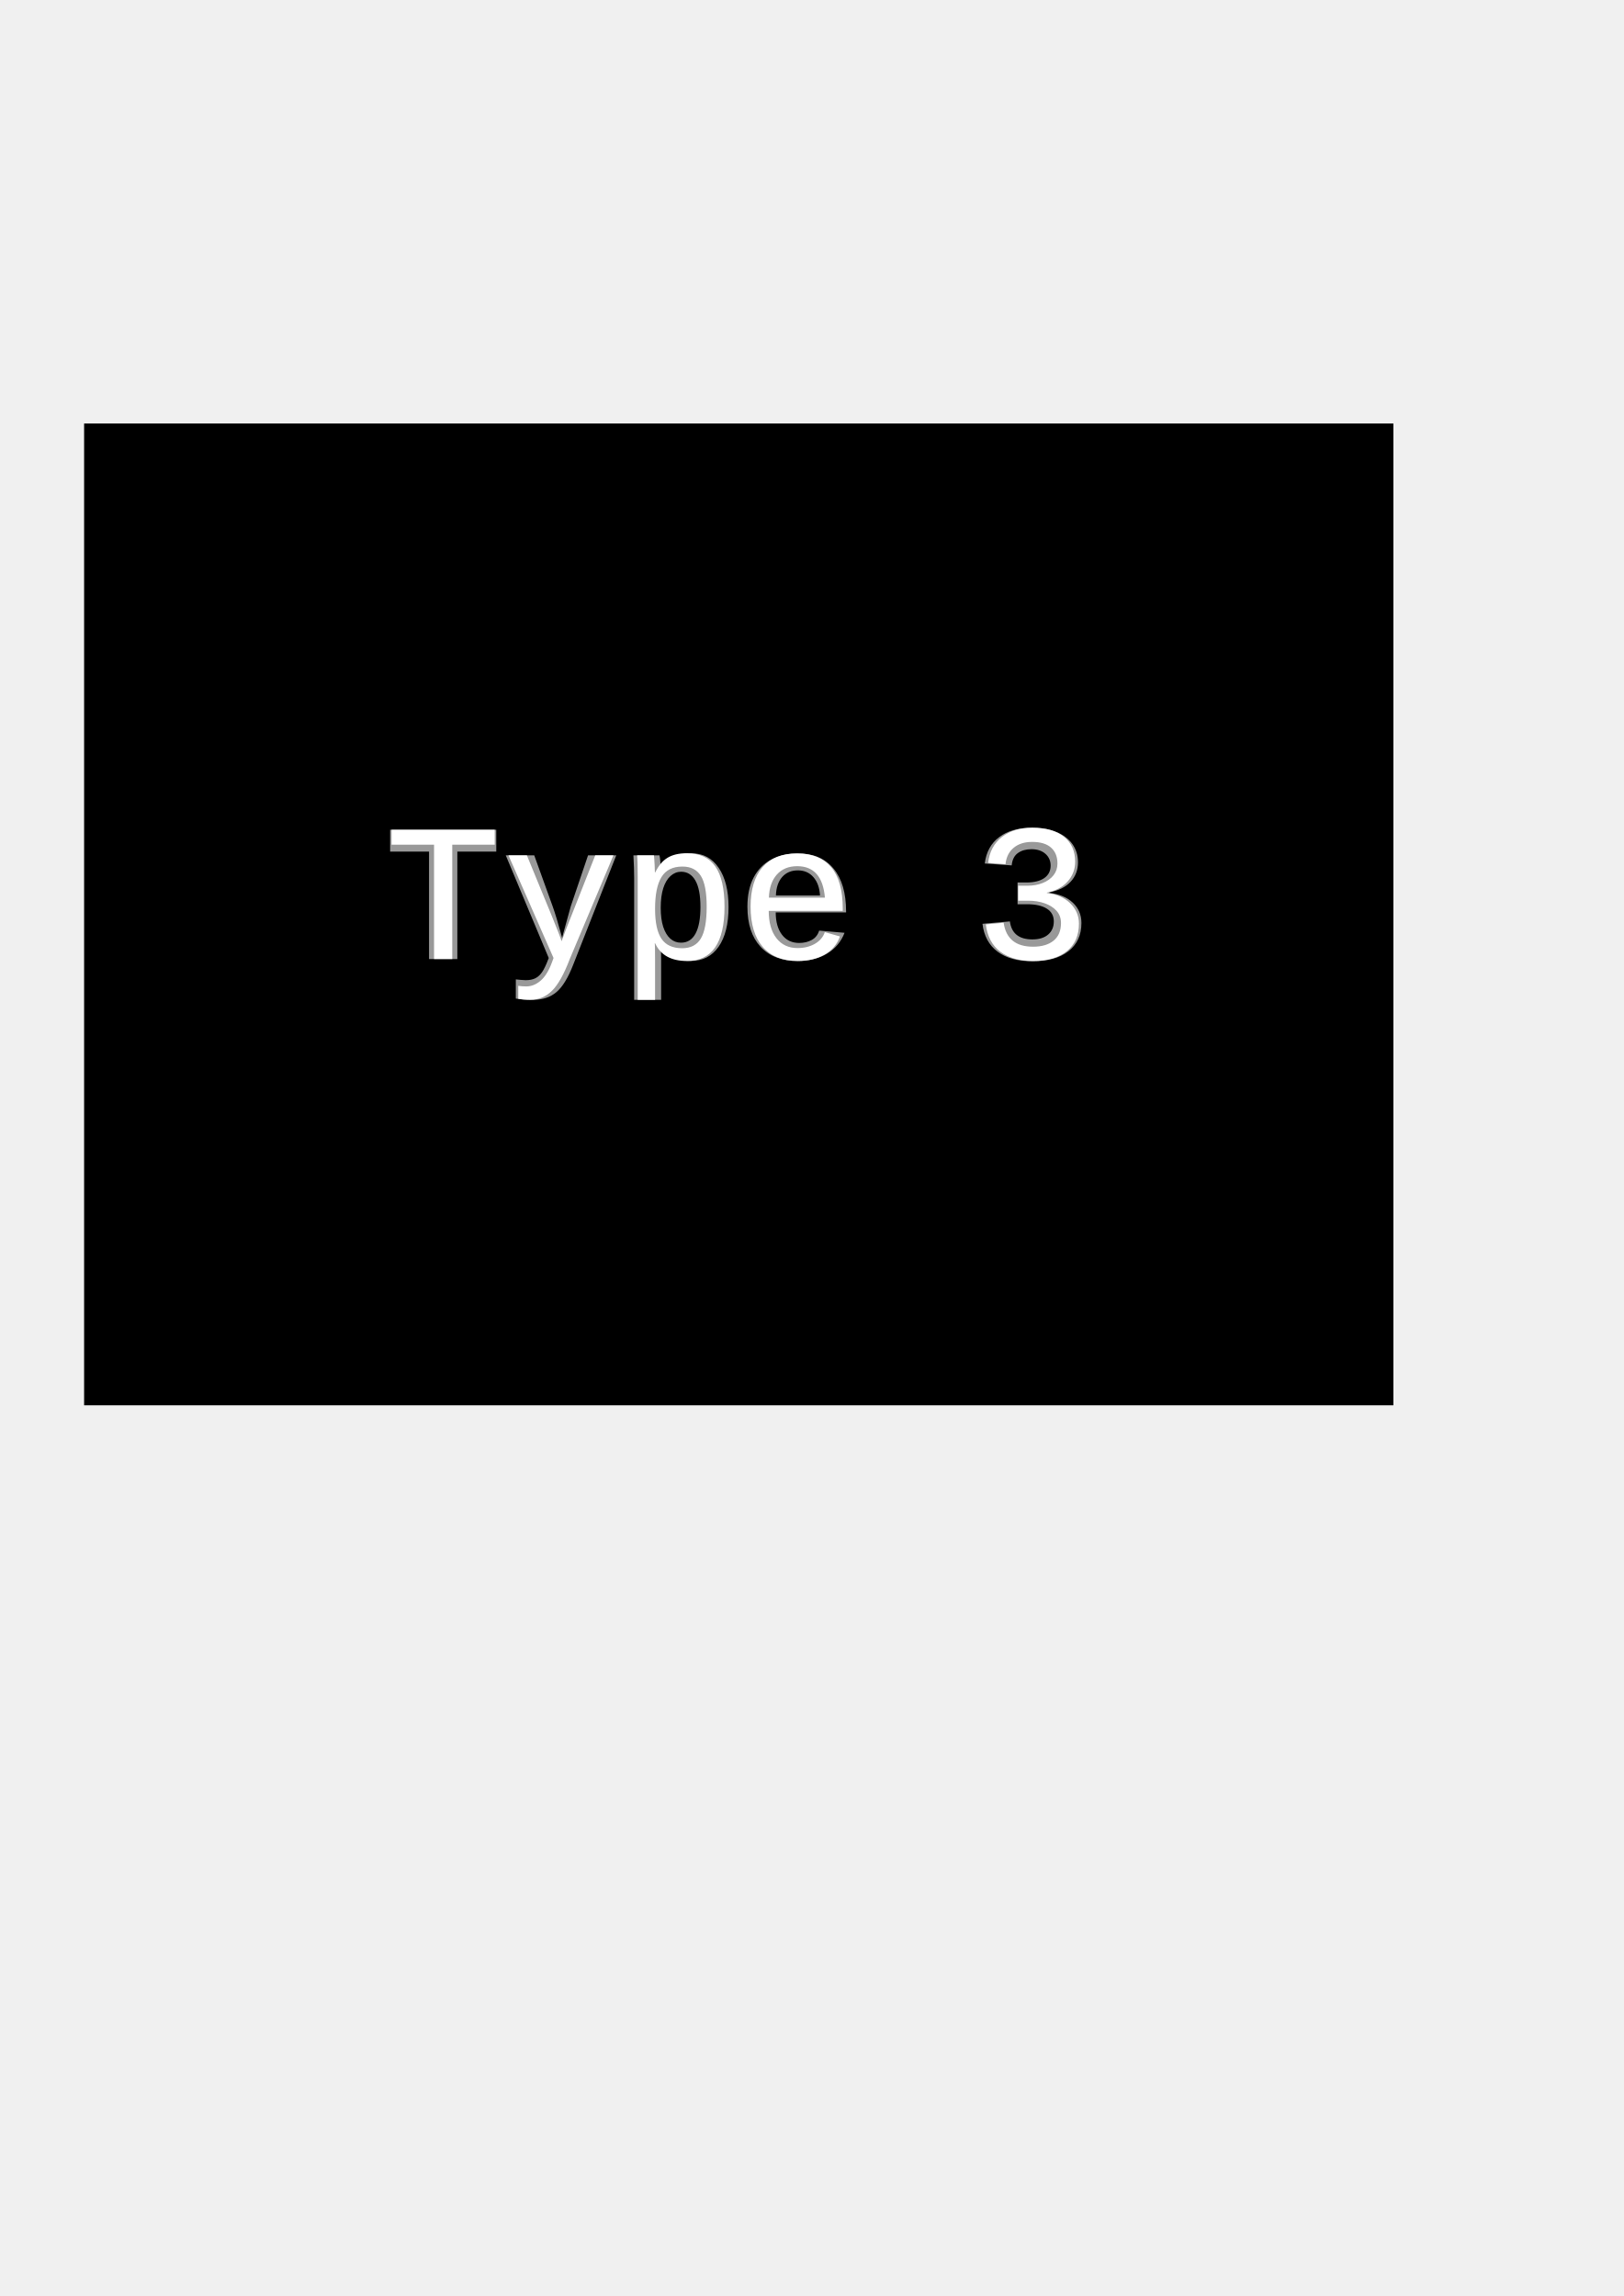
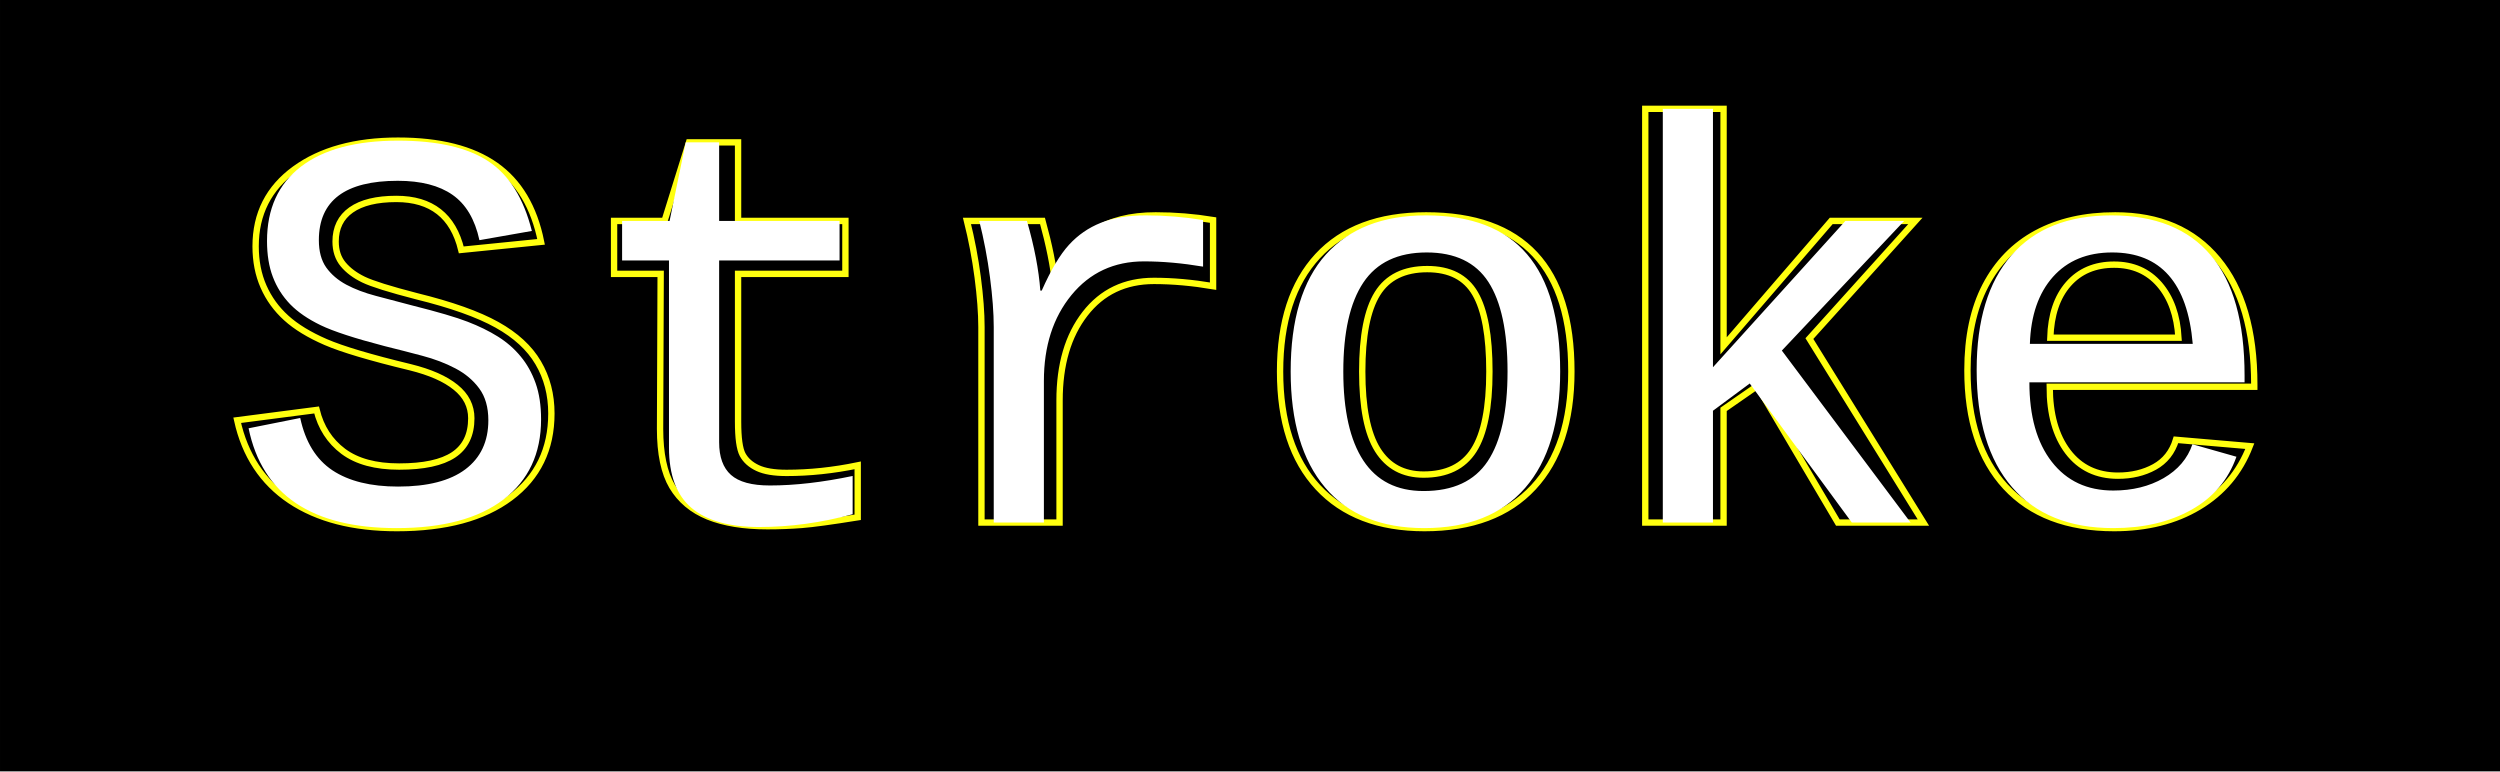
- <svg xmlns="http://www.w3.org/2000/svg" width="210mm" height="297mm" viewBox="0 0 744.094 1052.362" id="svg3404" version="1.1">
+ <svg xmlns="http://www.w3.org/2000/svg" width="111.224mm" height="34.317mm" viewBox="0 0 394.103 121.597" id="svg3404" version="1.1">
  <defs id="defs3406" />
-   <g id="layer4">
-     <rect style="opacity:1;fill:black;fill-opacity:1;fill-rule:evenodd;stroke:none;stroke-width:1.25;stroke-linecap:round;stroke-linejoin:round;stroke-miterlimit:4;stroke-dasharray:none;stroke-dashoffset:0;stroke-opacity:1" id="rect3416" width="600" height="450" x="38.543" y="194.119" />
+   <g id="layer4" transform="translate(-140.3846,-357.2137)">
+     <rect style="opacity:1;fill:black;fill-opacity:1;fill-rule:evenodd;stroke:none;stroke-width:1.25;stroke-linecap:round;stroke-linejoin:round;stroke-miterlimit:4;stroke-dasharray:none;stroke-dashoffset:0;stroke-opacity:1" id="rect3416" width="394.103" height="121.597" x="140.385" y="357.214" />
  </g>
-   <g id="layer1">
-     <text xml:space="preserve" style="font-style:normal;font-weight:normal;font-size:40px;line-height:125%;font-family:sans-serif;letter-spacing:0px;word-spacing:0px;fill:black;fill-opacity:1;stroke:none;stroke-width:1px;stroke-linecap:butt;stroke-linejoin:miter;stroke-opacity:1" x="176.1" y="439.59" id="text3412">
-       <tspan id="tspan3414" x="176.1" y="439.59" style="font-style:normal;font-variant:normal;font-weight:bold;font-stretch:normal;font-size:90px;font-family:'Courier New';-inkscape-font-specification:'Courier New Bold';fill:#999">Type 3</tspan>
+   <g id="layer1" transform="translate(-140.3846,-357.2137)">
+     <text xml:space="preserve" style="font-style:normal;font-weight:normal;font-size:40px;line-height:125%;font-family:sans-serif;letter-spacing:0px;word-spacing:0px;fill:none;fill-opacity:1;stroke:#ffff0f;stroke-width:1px;stroke-linecap:butt;stroke-linejoin:miter;stroke-opacity:1" x="176.1" y="439.59" id="text3412">
+       <tspan id="tspan3414" x="176.1" y="439.59" style="font-style:normal;font-variant:normal;font-weight:bold;font-stretch:normal;font-size:90px;font-family:'Courier New';-inkscape-font-specification:'Courier New Bold';fill:none;stroke:#ffff0f;stroke-opacity:1">Stroke</tspan>
    </text>
  </g>
-   <g id="layer5">
-     <text id="text4235" y="439.59" x="176.1" style="font-style:normal;font-weight:normal;font-size:40px;line-height:125%;font-family:sans-serif;letter-spacing:0px;word-spacing:0px;fill:black;fill-opacity:1;stroke:none;stroke-width:1px;stroke-linecap:butt;stroke-linejoin:miter;stroke-opacity:1" xml:space="preserve">
-       <tspan style="font-style:normal;font-variant:normal;font-weight:normal;font-stretch:normal;font-size:90px;font-family:'Courier New';-inkscape-font-specification:'Courier New';fill:white" y="439.59" x="176.1" id="tspan4237">Type 3</tspan>
+   <g id="layer5" transform="translate(-140.3846,-357.2137)">
+     <text id="text4235" y="439.59" x="176.1" style="font-style:normal;font-weight:normal;font-size:40px;line-height:125%;font-family:sans-serif;letter-spacing:0px;word-spacing:0px;fill:white;fill-opacity:1;stroke:none;stroke-width:1px;stroke-linecap:butt;stroke-linejoin:miter;stroke-opacity:1" xml:space="preserve">
+       <tspan style="font-style:normal;font-variant:normal;font-weight:normal;font-stretch:normal;font-size:90px;font-family:'Courier New';-inkscape-font-specification:'Courier New';fill:white" y="439.59" x="176.1" id="tspan4237">Stroke</tspan>
    </text>
  </g>
</svg>
